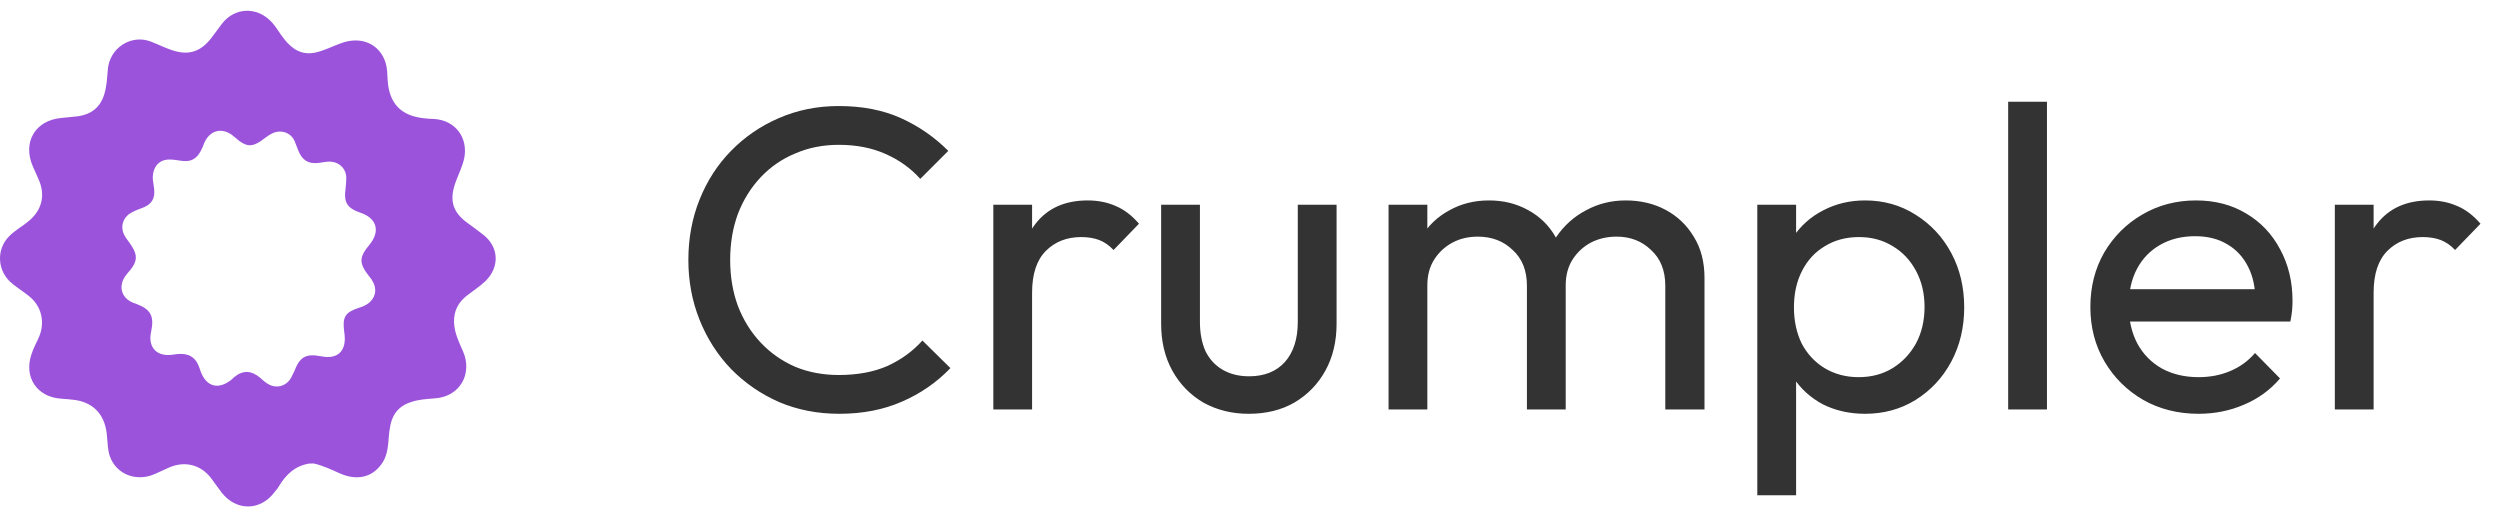
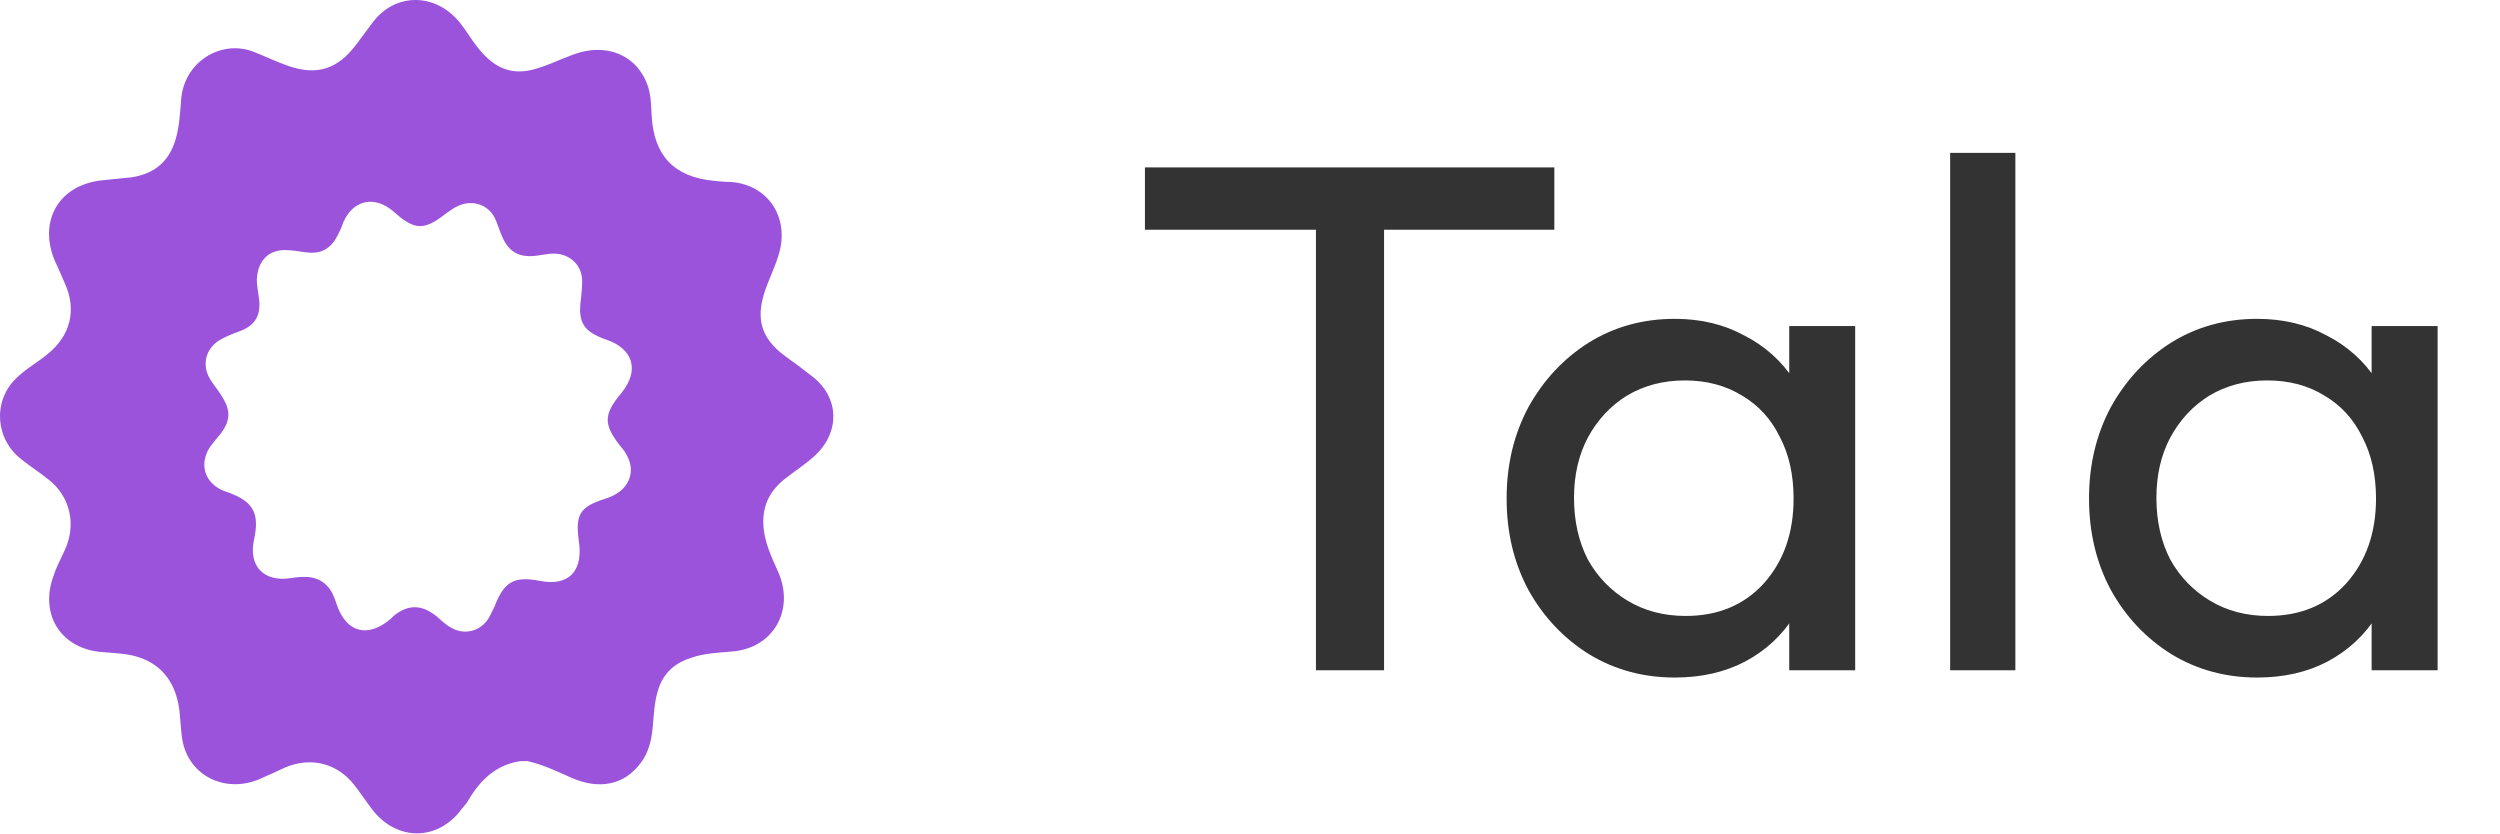
- <svg xmlns="http://www.w3.org/2000/svg" width="116" height="24" viewBox="0 0 116 24" fill="none">
-   <path d="M22.514 13.054C22.263 13.292 21.964 13.482 21.68 13.703C21.272 14.019 21.052 14.415 21.067 14.954C21.084 15.444 21.288 15.856 21.476 16.283C21.948 17.343 21.335 18.404 20.187 18.483C19.81 18.515 19.432 18.53 19.071 18.657C18.662 18.783 18.348 19.037 18.19 19.464C18.064 19.812 18.049 20.176 18.018 20.54C17.986 20.904 17.907 21.268 17.687 21.553C17.247 22.154 16.555 22.313 15.769 21.965C15.376 21.79 14.983 21.601 14.558 21.506C14.558 21.506 14.35 21.508 14.369 21.506C13.709 21.601 13.269 22.012 12.939 22.566C12.891 22.661 12.813 22.74 12.75 22.819C12.089 23.722 10.957 23.722 10.281 22.851C10.108 22.629 9.966 22.408 9.794 22.186C9.322 21.569 8.598 21.379 7.875 21.68C7.671 21.775 7.467 21.87 7.247 21.965C6.366 22.392 5.391 22.028 5.092 21.157C4.998 20.873 4.998 20.572 4.967 20.271C4.904 19.305 4.4 18.704 3.504 18.562C3.284 18.53 3.048 18.515 2.828 18.498C1.712 18.42 1.099 17.501 1.46 16.441C1.539 16.188 1.665 15.951 1.774 15.713C2.121 15.001 1.947 14.193 1.318 13.719C1.083 13.529 0.831 13.371 0.595 13.181C-0.128 12.627 -0.207 11.582 0.438 10.949C0.705 10.68 1.036 10.507 1.318 10.269C1.947 9.762 2.121 9.05 1.79 8.322C1.696 8.116 1.617 7.91 1.523 7.721C1.036 6.597 1.633 5.584 2.844 5.474C3.111 5.442 3.363 5.426 3.63 5.394C4.243 5.299 4.652 4.983 4.841 4.365C4.951 4.002 4.967 3.638 4.998 3.274C5.061 2.213 6.098 1.58 6.995 1.928C7.325 2.055 7.639 2.213 7.97 2.324C8.756 2.593 9.322 2.403 9.825 1.738C9.983 1.533 10.139 1.311 10.296 1.105C10.878 0.346 11.885 0.298 12.561 0.979C12.813 1.232 12.97 1.548 13.19 1.817C13.568 2.292 14.008 2.577 14.652 2.435C15.061 2.34 15.423 2.15 15.816 2.008C16.743 1.659 17.608 2.023 17.892 2.91C17.97 3.163 17.97 3.432 17.986 3.701C18.049 4.793 18.599 5.378 19.684 5.489C19.841 5.505 19.998 5.521 20.155 5.521C21.131 5.584 21.728 6.391 21.54 7.341C21.461 7.705 21.304 8.021 21.177 8.354C20.848 9.193 20.926 9.794 21.696 10.348C21.917 10.506 22.152 10.68 22.373 10.854C23.159 11.424 23.206 12.389 22.514 13.054ZM16.728 9.872C16.099 9.651 15.942 9.398 16.036 8.733C16.052 8.575 16.068 8.417 16.068 8.258C16.068 7.816 15.722 7.499 15.281 7.499C15.109 7.499 14.936 7.546 14.762 7.562C14.306 7.609 14.024 7.435 13.851 7.008C13.787 6.866 13.74 6.708 13.678 6.565C13.505 6.153 13.048 5.995 12.64 6.185C12.435 6.28 12.262 6.438 12.074 6.565C11.696 6.802 11.476 6.802 11.115 6.549C10.988 6.454 10.895 6.359 10.768 6.264C10.265 5.9 9.731 6.058 9.479 6.628C9.436 6.753 9.384 6.875 9.322 6.992C9.133 7.356 8.882 7.514 8.473 7.467C8.284 7.451 8.111 7.404 7.922 7.404C7.404 7.372 7.074 7.72 7.089 8.305C7.105 8.401 7.121 8.575 7.152 8.765C7.2 9.208 7.042 9.477 6.633 9.635C6.461 9.699 6.288 9.762 6.114 9.857C5.69 10.078 5.548 10.553 5.8 10.965C5.894 11.123 6.02 11.265 6.114 11.424C6.382 11.835 6.366 12.119 6.067 12.499C5.974 12.607 5.884 12.717 5.8 12.832C5.517 13.26 5.611 13.735 6.051 13.988C6.13 14.035 6.224 14.066 6.319 14.098C6.995 14.351 7.168 14.668 7.011 15.396C6.853 16.124 7.278 16.567 8.017 16.457C8.425 16.393 8.819 16.377 9.102 16.757C9.212 16.916 9.259 17.09 9.322 17.263C9.589 17.944 10.124 18.087 10.706 17.643C10.769 17.596 10.816 17.549 10.863 17.501C11.272 17.168 11.649 17.184 12.058 17.517C12.168 17.612 12.262 17.707 12.388 17.786C12.781 18.055 13.269 17.944 13.504 17.533L13.646 17.248C13.913 16.552 14.181 16.393 14.919 16.535C15.659 16.678 16.068 16.298 15.989 15.538C15.989 15.491 15.973 15.444 15.973 15.412C15.879 14.699 16.005 14.494 16.681 14.272C16.833 14.23 16.977 14.16 17.105 14.066C17.404 13.829 17.498 13.465 17.325 13.117C17.277 13.013 17.214 12.917 17.137 12.832C16.649 12.215 16.649 11.946 17.152 11.344C17.655 10.727 17.483 10.125 16.728 9.872Z" fill="#9B53DB" />
-   <path d="M38.94 19.2C37.94 19.2 37.013 19.02 36.16 18.66C35.307 18.287 34.56 17.773 33.92 17.12C33.293 16.467 32.807 15.707 32.46 14.84C32.113 13.973 31.94 13.047 31.94 12.06C31.94 11.06 32.113 10.127 32.46 9.26C32.807 8.393 33.293 7.64 33.92 7C34.56 6.347 35.3 5.84 36.14 5.48C36.993 5.107 37.92 4.92 38.92 4.92C40.013 4.92 40.973 5.107 41.8 5.48C42.627 5.853 43.36 6.36 44 7L42.7 8.3C42.26 7.807 41.72 7.42 41.08 7.14C40.453 6.86 39.733 6.72 38.92 6.72C38.187 6.72 37.513 6.853 36.9 7.12C36.287 7.373 35.753 7.74 35.3 8.22C34.847 8.7 34.493 9.267 34.24 9.92C34 10.573 33.88 11.287 33.88 12.06C33.88 12.833 34 13.547 34.24 14.2C34.493 14.853 34.847 15.42 35.3 15.9C35.753 16.38 36.287 16.753 36.9 17.02C37.513 17.273 38.187 17.4 38.92 17.4C39.787 17.4 40.54 17.26 41.18 16.98C41.82 16.687 42.36 16.293 42.8 15.8L44.1 17.08C43.46 17.747 42.707 18.267 41.84 18.64C40.987 19.013 40.02 19.2 38.94 19.2ZM46.09 19V9.5H47.889V19H46.09ZM47.889 13.58L47.209 13.28C47.209 12.067 47.489 11.1 48.05 10.38C48.609 9.66 49.416 9.3 50.469 9.3C50.95 9.3 51.383 9.387 51.77 9.56C52.156 9.72 52.516 9.993 52.849 10.38L51.669 11.6C51.469 11.387 51.249 11.233 51.01 11.14C50.77 11.047 50.489 11 50.169 11C49.503 11 48.956 11.213 48.529 11.64C48.103 12.067 47.889 12.713 47.889 13.58ZM57.937 19.2C57.163 19.2 56.464 19.027 55.837 18.68C55.224 18.32 54.743 17.827 54.397 17.2C54.05 16.573 53.877 15.847 53.877 15.02V9.5H55.677V14.94C55.677 15.46 55.764 15.913 55.937 16.3C56.123 16.673 56.39 16.96 56.737 17.16C57.084 17.36 57.49 17.46 57.957 17.46C58.663 17.46 59.217 17.24 59.617 16.8C60.017 16.347 60.217 15.727 60.217 14.94V9.5H62.017V15.02C62.017 15.847 61.843 16.573 61.497 17.2C61.15 17.827 60.67 18.32 60.057 18.68C59.457 19.027 58.75 19.2 57.937 19.2ZM64.429 19V9.5H66.229V19H64.429ZM70.849 19V13.26C70.849 12.553 70.629 12 70.189 11.6C69.763 11.187 69.223 10.98 68.569 10.98C68.129 10.98 67.736 11.073 67.389 11.26C67.043 11.447 66.763 11.707 66.549 12.04C66.336 12.373 66.229 12.773 66.229 13.24L65.489 12.88C65.489 12.16 65.643 11.533 65.949 11C66.269 10.467 66.703 10.053 67.249 9.76C67.796 9.453 68.409 9.3 69.089 9.3C69.756 9.3 70.356 9.447 70.889 9.74C71.436 10.033 71.863 10.447 72.169 10.98C72.489 11.513 72.649 12.147 72.649 12.88V19H70.849ZM77.269 19V13.26C77.269 12.553 77.049 12 76.609 11.6C76.183 11.187 75.649 10.98 75.009 10.98C74.569 10.98 74.169 11.073 73.809 11.26C73.463 11.447 73.183 11.707 72.969 12.04C72.756 12.373 72.649 12.773 72.649 13.24L71.629 12.88C71.669 12.147 71.863 11.52 72.209 11C72.569 10.467 73.029 10.053 73.589 9.76C74.149 9.453 74.763 9.3 75.429 9.3C76.123 9.3 76.743 9.447 77.289 9.74C77.836 10.033 78.269 10.447 78.589 10.98C78.923 11.513 79.089 12.153 79.089 12.9V19H77.269ZM86.539 19.2C85.819 19.2 85.165 19.053 84.579 18.76C84.005 18.453 83.545 18.033 83.199 17.5C82.852 16.967 82.659 16.36 82.619 15.68V12.82C82.659 12.127 82.852 11.52 83.199 11C83.559 10.467 84.025 10.053 84.599 9.76C85.185 9.453 85.832 9.3 86.539 9.3C87.405 9.3 88.185 9.52 88.879 9.96C89.585 10.4 90.139 10.993 90.539 11.74C90.939 12.487 91.139 13.327 91.139 14.26C91.139 15.193 90.939 16.033 90.539 16.78C90.139 17.527 89.585 18.12 88.879 18.56C88.185 18.987 87.405 19.2 86.539 19.2ZM81.539 22.98V9.5H83.339V12L82.999 14.3L83.339 16.62V22.98H81.539ZM86.239 17.5C86.839 17.5 87.365 17.36 87.819 17.08C88.272 16.8 88.632 16.42 88.899 15.94C89.165 15.447 89.299 14.88 89.299 14.24C89.299 13.613 89.165 13.053 88.899 12.56C88.632 12.067 88.272 11.687 87.819 11.42C87.365 11.14 86.845 11 86.259 11C85.659 11 85.132 11.14 84.679 11.42C84.225 11.687 83.872 12.067 83.619 12.56C83.365 13.053 83.239 13.62 83.239 14.26C83.239 14.887 83.359 15.447 83.599 15.94C83.852 16.42 84.205 16.8 84.659 17.08C85.125 17.36 85.652 17.5 86.239 17.5ZM93.179 19V4.72H94.979V19H93.179ZM102.013 19.2C101.066 19.2 100.213 18.987 99.453 18.56C98.693 18.12 98.093 17.527 97.653 16.78C97.213 16.033 96.993 15.187 96.993 14.24C96.993 13.307 97.206 12.467 97.633 11.72C98.073 10.973 98.66 10.387 99.393 9.96C100.14 9.52 100.973 9.3 101.893 9.3C102.773 9.3 103.546 9.5 104.213 9.9C104.893 10.3 105.42 10.853 105.793 11.56C106.18 12.267 106.373 13.067 106.373 13.96C106.373 14.093 106.366 14.24 106.353 14.4C106.34 14.547 106.313 14.72 106.273 14.92H98.253V13.42H105.313L104.653 14C104.653 13.36 104.54 12.82 104.313 12.38C104.086 11.927 103.766 11.58 103.353 11.34C102.94 11.087 102.44 10.96 101.853 10.96C101.24 10.96 100.7 11.093 100.233 11.36C99.766 11.627 99.406 12 99.153 12.48C98.9 12.96 98.773 13.527 98.773 14.18C98.773 14.847 98.906 15.433 99.173 15.94C99.44 16.433 99.82 16.82 100.313 17.1C100.806 17.367 101.373 17.5 102.013 17.5C102.546 17.5 103.033 17.407 103.473 17.22C103.926 17.033 104.313 16.753 104.633 16.38L105.793 17.56C105.34 18.093 104.78 18.5 104.113 18.78C103.46 19.06 102.76 19.2 102.013 19.2ZM108.336 19V9.5H110.136V19H108.336ZM110.136 13.58L109.456 13.28C109.456 12.067 109.736 11.1 110.296 10.38C110.856 9.66 111.662 9.3 112.716 9.3C113.196 9.3 113.629 9.387 114.016 9.56C114.402 9.72 114.762 9.993 115.096 10.38L113.916 11.6C113.716 11.387 113.496 11.233 113.256 11.14C113.016 11.047 112.736 11 112.416 11C111.749 11 111.202 11.213 110.776 11.64C110.349 12.067 110.136 12.713 110.136 13.58Z" fill="black" fill-opacity="0.8" />
+ <svg xmlns="http://www.w3.org/2000/svg" width="69" height="23" viewBox="0 0 69 23" fill="none">
+   <path d="M22.514 12.554C22.263 12.792 21.964 12.982 21.68 13.203C21.272 13.519 21.052 13.915 21.067 14.454C21.084 14.944 21.288 15.356 21.476 15.783C21.948 16.843 21.335 17.904 20.187 17.983C19.81 18.015 19.432 18.03 19.071 18.157C18.662 18.283 18.348 18.537 18.19 18.964C18.064 19.312 18.049 19.676 18.018 20.04C17.986 20.404 17.907 20.768 17.687 21.053C17.247 21.654 16.555 21.813 15.769 21.465C15.376 21.29 14.983 21.101 14.558 21.006C14.558 21.006 14.35 21.008 14.369 21.006C13.709 21.101 13.269 21.512 12.939 22.066C12.891 22.161 12.813 22.24 12.75 22.319C12.089 23.222 10.957 23.222 10.281 22.351C10.108 22.129 9.966 21.908 9.794 21.686C9.322 21.069 8.598 20.879 7.875 21.18C7.671 21.275 7.467 21.37 7.247 21.465C6.366 21.892 5.391 21.528 5.092 20.657C4.998 20.373 4.998 20.072 4.967 19.771C4.904 18.805 4.4 18.204 3.504 18.062C3.284 18.03 3.048 18.015 2.828 17.998C1.712 17.92 1.099 17.001 1.46 15.941C1.539 15.688 1.665 15.451 1.774 15.213C2.121 14.501 1.947 13.693 1.318 13.219C1.083 13.029 0.831 12.871 0.595 12.681C-0.128 12.127 -0.207 11.082 0.438 10.449C0.705 10.18 1.036 10.007 1.318 9.769C1.947 9.262 2.121 8.55 1.79 7.822C1.696 7.616 1.617 7.41 1.523 7.221C1.036 6.097 1.633 5.084 2.844 4.974C3.111 4.942 3.363 4.926 3.63 4.894C4.243 4.799 4.652 4.483 4.841 3.865C4.951 3.502 4.967 3.138 4.998 2.774C5.061 1.713 6.098 1.08 6.995 1.428C7.325 1.555 7.639 1.713 7.97 1.824C8.756 2.093 9.322 1.903 9.825 1.238C9.983 1.033 10.139 0.811 10.296 0.605C10.878 -0.154 11.885 -0.202 12.561 0.479C12.813 0.732 12.97 1.048 13.19 1.317C13.568 1.792 14.008 2.077 14.652 1.935C15.061 1.84 15.423 1.65 15.816 1.508C16.743 1.159 17.608 1.523 17.892 2.41C17.97 2.663 17.97 2.932 17.986 3.201C18.049 4.293 18.599 4.878 19.684 4.989C19.841 5.005 19.998 5.021 20.155 5.021C21.131 5.084 21.728 5.891 21.54 6.841C21.461 7.205 21.304 7.521 21.177 7.854C20.848 8.693 20.926 9.294 21.696 9.848C21.917 10.006 22.152 10.18 22.373 10.354C23.159 10.924 23.206 11.889 22.514 12.554ZM16.728 9.372C16.099 9.151 15.942 8.898 16.036 8.233C16.052 8.075 16.068 7.917 16.068 7.758C16.068 7.316 15.722 6.999 15.281 6.999C15.109 6.999 14.936 7.046 14.762 7.062C14.306 7.109 14.024 6.935 13.851 6.508C13.787 6.366 13.74 6.208 13.678 6.065C13.505 5.653 13.048 5.495 12.64 5.685C12.435 5.78 12.262 5.938 12.074 6.065C11.696 6.302 11.476 6.302 11.115 6.049C10.988 5.954 10.895 5.859 10.768 5.764C10.265 5.4 9.731 5.558 9.479 6.128C9.436 6.253 9.384 6.375 9.322 6.492C9.133 6.856 8.882 7.014 8.473 6.967C8.284 6.951 8.111 6.904 7.922 6.904C7.404 6.872 7.074 7.22 7.089 7.805C7.105 7.901 7.121 8.075 7.152 8.265C7.2 8.708 7.042 8.977 6.633 9.135C6.461 9.199 6.288 9.262 6.114 9.357C5.69 9.578 5.548 10.053 5.8 10.465C5.894 10.623 6.02 10.765 6.114 10.924C6.382 11.335 6.366 11.619 6.067 11.999C5.974 12.107 5.884 12.217 5.8 12.332C5.517 12.76 5.611 13.235 6.051 13.488C6.13 13.535 6.224 13.566 6.319 13.598C6.995 13.851 7.168 14.168 7.011 14.896C6.853 15.624 7.278 16.067 8.017 15.957C8.425 15.893 8.819 15.877 9.102 16.257C9.212 16.416 9.259 16.59 9.322 16.763C9.589 17.444 10.124 17.587 10.706 17.143C10.769 17.096 10.816 17.049 10.863 17.001C11.272 16.668 11.649 16.684 12.058 17.017C12.168 17.112 12.262 17.207 12.388 17.286C12.781 17.555 13.269 17.444 13.504 17.033L13.646 16.748C13.913 16.052 14.181 15.893 14.919 16.035C15.659 16.178 16.068 15.798 15.989 15.038C15.989 14.991 15.973 14.944 15.973 14.912C15.879 14.199 16.005 13.994 16.681 13.772C16.833 13.73 16.977 13.66 17.105 13.566C17.404 13.329 17.498 12.965 17.325 12.617C17.277 12.513 17.214 12.417 17.137 12.332C16.649 11.715 16.649 11.446 17.152 10.844C17.655 10.227 17.483 9.625 16.728 9.372Z" fill="#9B53DB" />
+   <path d="M36.32 18.5V5.02H38.2V18.5H36.32ZM31.6 6.34V4.62H42.9V6.34H31.6ZM46.223 18.7C45.357 18.7 44.57 18.487 43.863 18.06C43.157 17.62 42.597 17.027 42.183 16.28C41.783 15.533 41.583 14.693 41.583 13.76C41.583 12.827 41.783 11.987 42.183 11.24C42.597 10.493 43.15 9.9 43.843 9.46C44.55 9.02 45.343 8.8 46.223 8.8C46.943 8.8 47.583 8.953 48.143 9.26C48.717 9.553 49.177 9.967 49.523 10.5C49.87 11.02 50.063 11.627 50.103 12.32V15.18C50.063 15.86 49.87 16.467 49.523 17C49.19 17.533 48.737 17.953 48.163 18.26C47.603 18.553 46.957 18.7 46.223 18.7ZM46.523 17C47.417 17 48.137 16.7 48.683 16.1C49.23 15.487 49.503 14.707 49.503 13.76C49.503 13.107 49.377 12.54 49.123 12.06C48.883 11.567 48.537 11.187 48.083 10.92C47.63 10.64 47.103 10.5 46.503 10.5C45.903 10.5 45.37 10.64 44.903 10.92C44.45 11.2 44.09 11.587 43.823 12.08C43.57 12.56 43.443 13.113 43.443 13.74C43.443 14.38 43.57 14.947 43.823 15.44C44.09 15.92 44.457 16.3 44.923 16.58C45.39 16.86 45.923 17 46.523 17ZM49.383 18.5V15.94L49.723 13.62L49.383 11.32V9H51.203V18.5H49.383ZM53.824 18.5V4.22H55.624V18.5H53.824ZM62.297 18.7C61.431 18.7 60.644 18.487 59.938 18.06C59.231 17.62 58.671 17.027 58.258 16.28C57.858 15.533 57.657 14.693 57.657 13.76C57.657 12.827 57.858 11.987 58.258 11.24C58.671 10.493 59.224 9.9 59.917 9.46C60.624 9.02 61.417 8.8 62.297 8.8C63.017 8.8 63.657 8.953 64.218 9.26C64.791 9.553 65.251 9.967 65.597 10.5C65.944 11.02 66.138 11.627 66.177 12.32V15.18C66.138 15.86 65.944 16.467 65.597 17C65.264 17.533 64.811 17.953 64.237 18.26C63.678 18.553 63.031 18.7 62.297 18.7ZM62.597 17C63.491 17 64.211 16.7 64.757 16.1C65.304 15.487 65.578 14.707 65.578 13.76C65.578 13.107 65.451 12.54 65.198 12.06C64.957 11.567 64.611 11.187 64.157 10.92C63.704 10.64 63.178 10.5 62.578 10.5C61.977 10.5 61.444 10.64 60.977 10.92C60.524 11.2 60.164 11.587 59.898 12.08C59.644 12.56 59.517 13.113 59.517 13.74C59.517 14.38 59.644 14.947 59.898 15.44C60.164 15.92 60.531 16.3 60.998 16.58C61.464 16.86 61.998 17 62.597 17ZM65.457 18.5V15.94L65.797 13.62L65.457 11.32V9H67.278V18.5H65.457Z" fill="black" fill-opacity="0.8" />
</svg>
